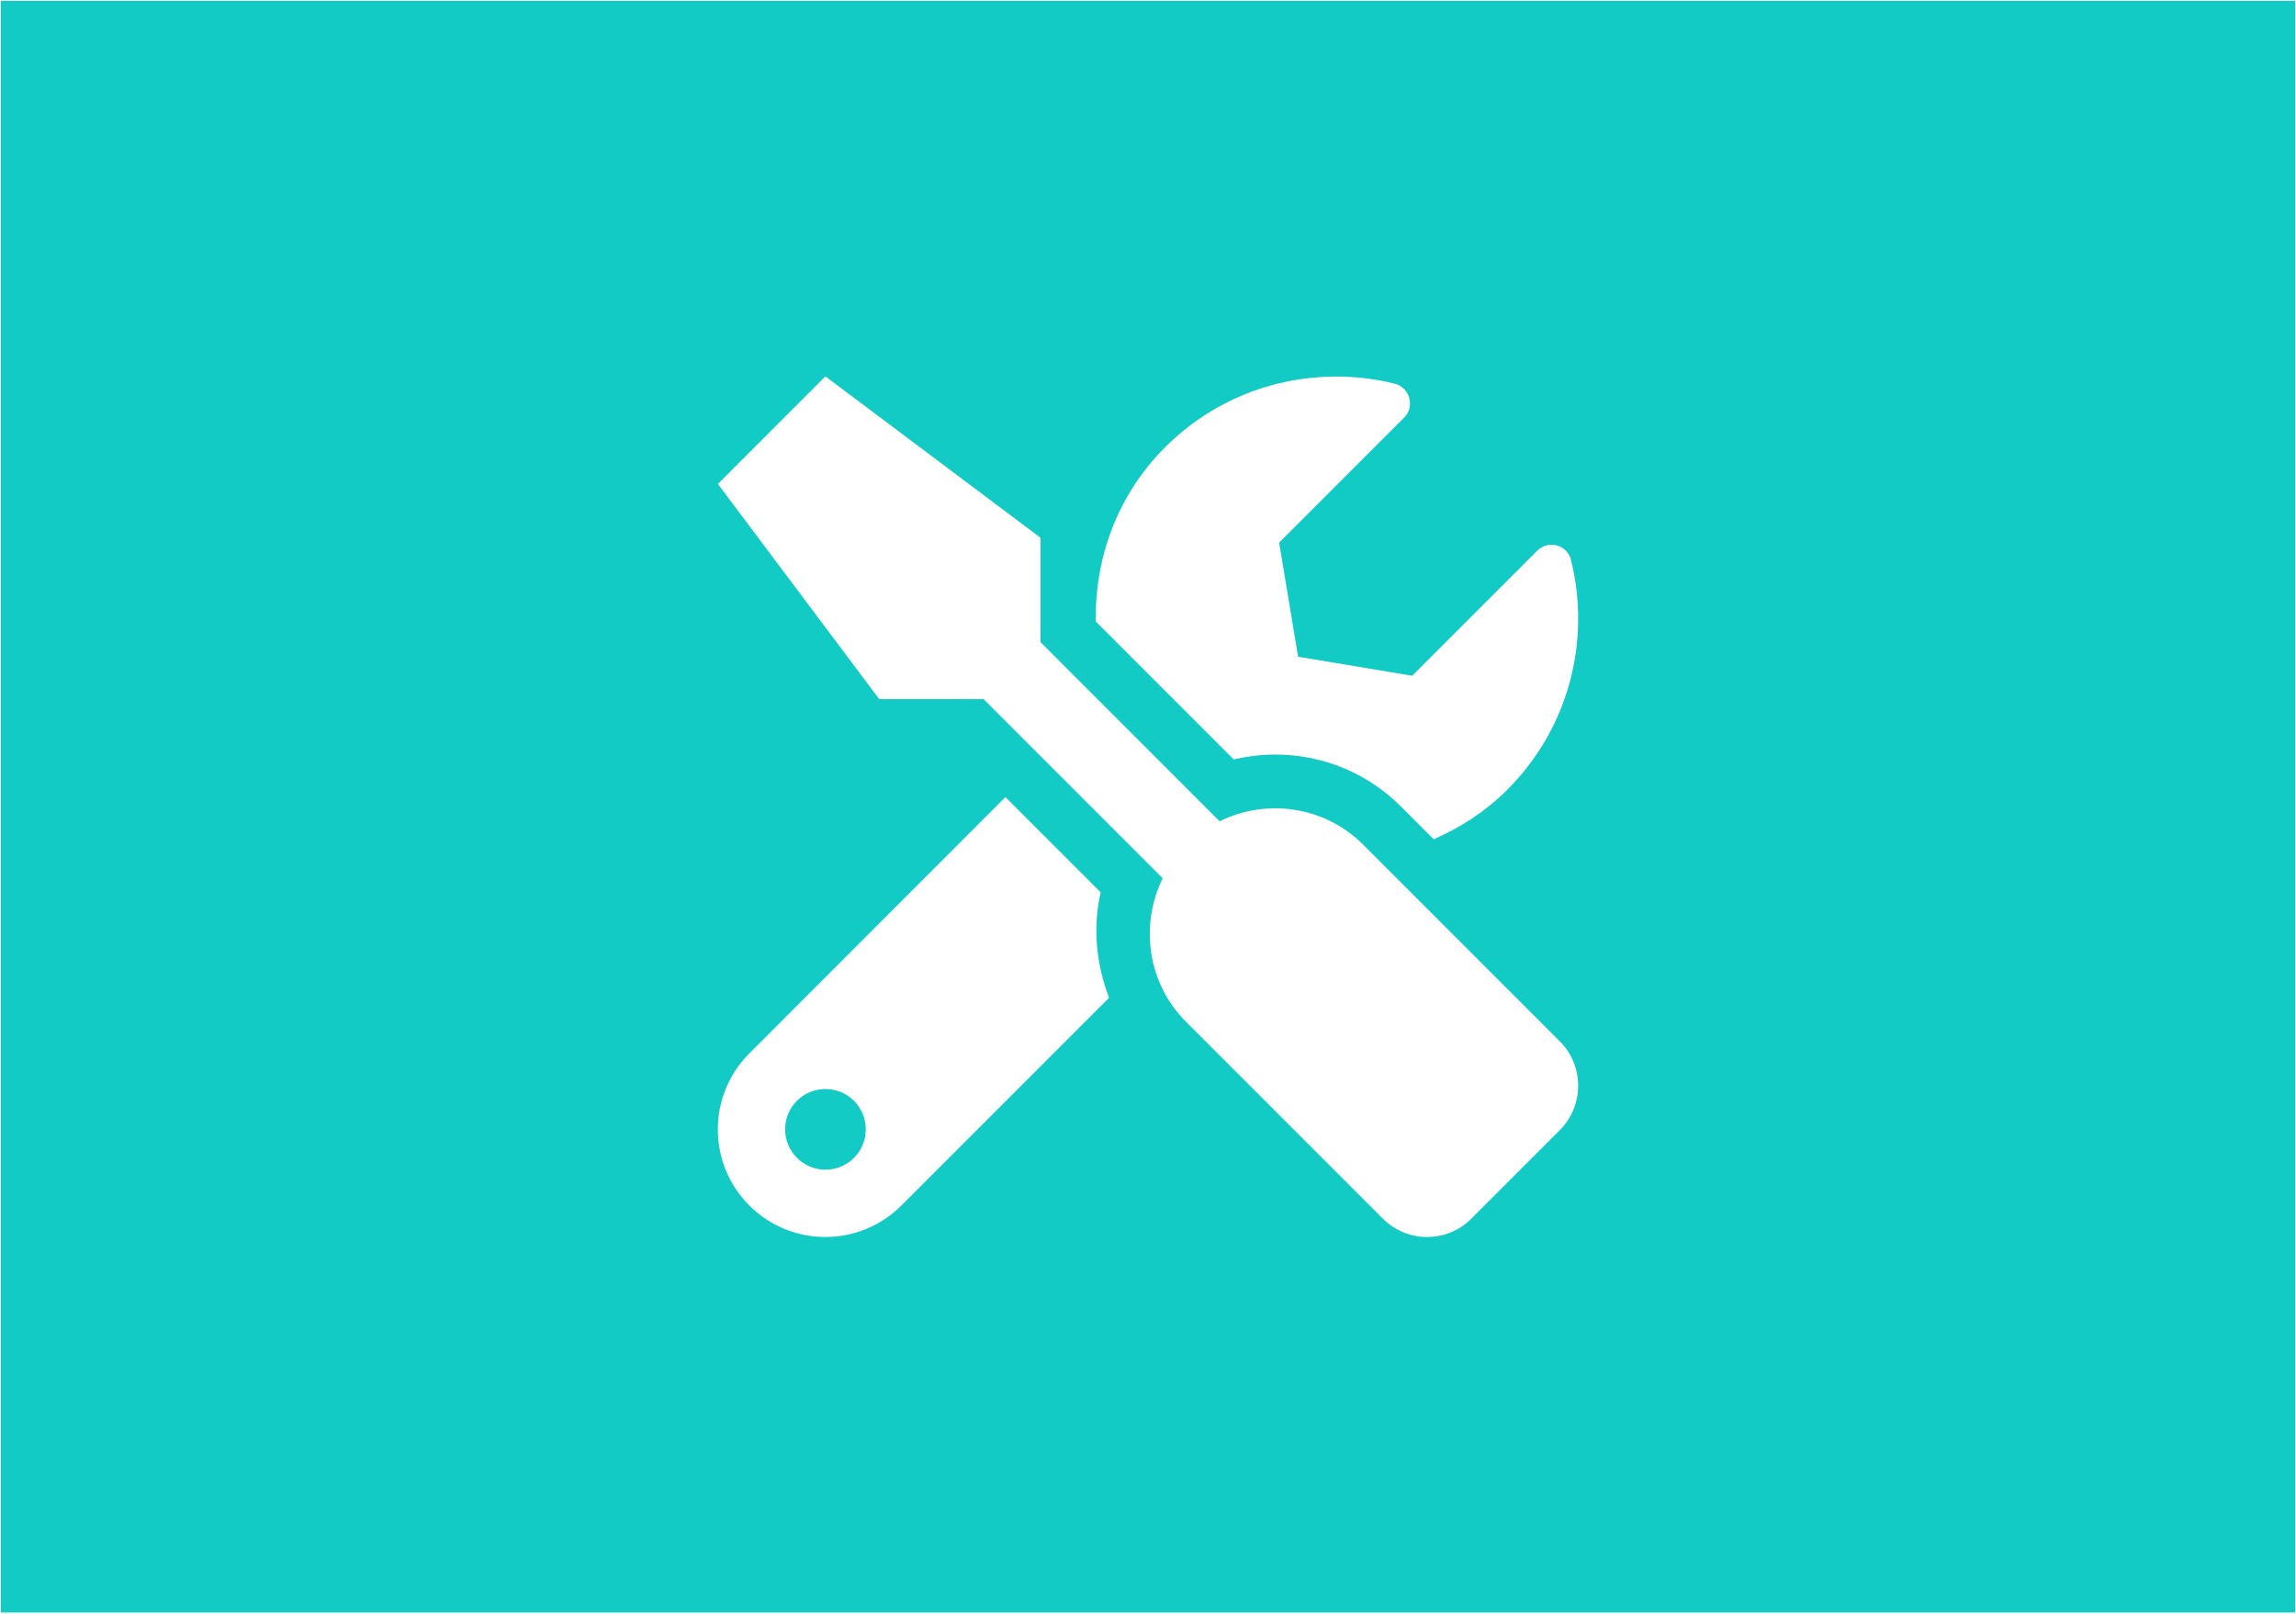
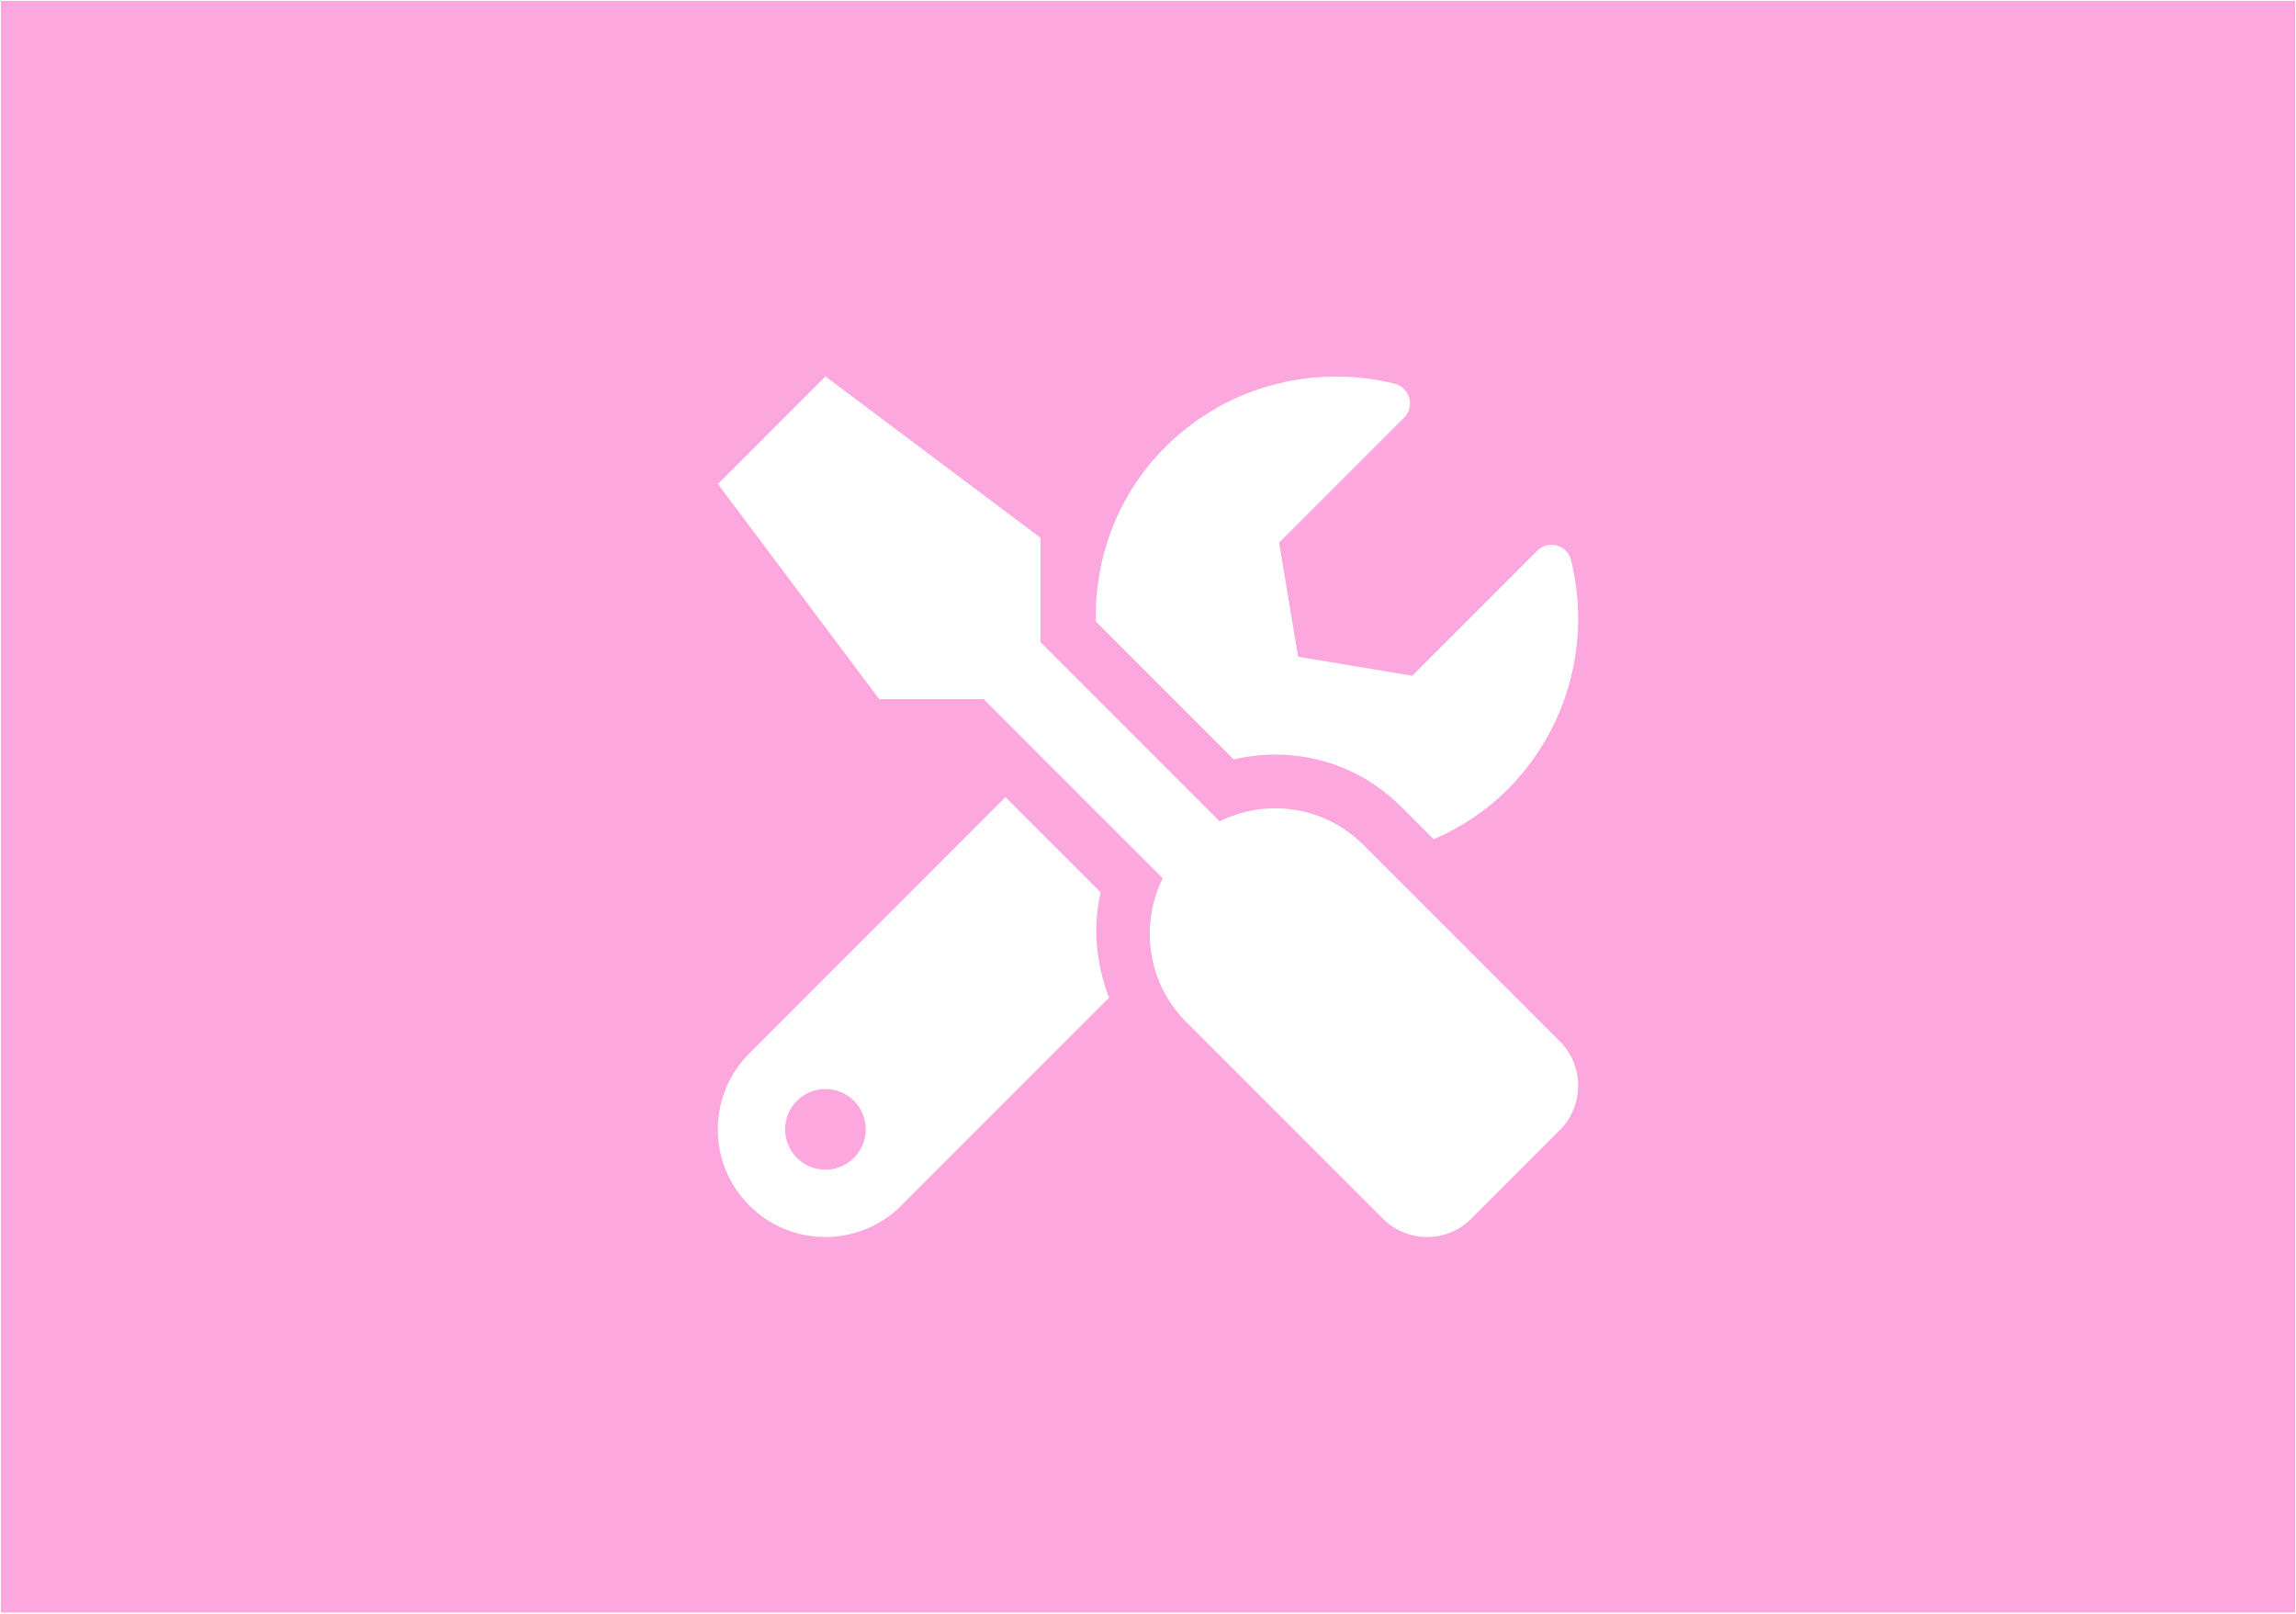
- <svg xmlns="http://www.w3.org/2000/svg" id="svg8" version="1.1" viewBox="0 0 93.398 65.617" height="65.617mm" width="93.398mm">
+ <svg xmlns="http://www.w3.org/2000/svg" width="93.398mm" height="65.617mm" viewBox="0 0 93.398 65.617" version="1.1" id="svg8">
  <defs id="defs2" />
-   <g transform="translate(-2.7343631e-6,-231.3833)" id="layer1">
-     <path transform="matrix(0.2645833,0,0,0.2645833,2.7343631e-6,231.3833)" d="M 0.133 0.133 L 0.133 247.867 L 352.867 247.867 L 352.867 0.133 L 0.133 0.133 z M 126.908 57.857 L 159.975 82.658 L 159.975 98.701 L 187.514 126.24 C 194.696 122.701 203.609 123.864 209.576 129.832 L 239.828 160.084 C 243.574 163.83 243.574 169.927 239.828 173.699 L 226.215 187.312 C 222.469 191.084 216.371 191.084 212.6 187.312 L 182.348 157.061 C 176.38 151.093 175.242 142.18 178.756 134.998 L 151.217 107.459 L 135.174 107.459 L 110.373 74.393 L 126.908 57.857 z M 205.072 57.879 C 208.208 57.849 211.347 58.213 214.408 58.969 C 216.759 59.563 217.586 62.482 215.881 64.188 L 196.66 83.408 L 199.578 100.949 L 217.121 103.869 L 236.342 84.648 C 238.047 82.943 240.965 83.743 241.533 86.068 C 244.582 98.314 241.327 111.8 231.742 121.385 C 228.384 124.743 224.51 127.223 220.428 129.006 L 215.416 123.994 C 210.249 118.827 203.377 115.984 196.066 115.984 C 193.948 115.984 191.778 116.244 189.686 116.734 L 168.475 95.523 C 168.294 85.836 171.756 76.123 179.119 68.76 C 186.288 61.591 195.665 57.967 205.072 57.879 z M 154.576 122.521 L 169.225 137.168 C 167.959 142.619 168.552 148.226 170.516 153.367 L 138.584 185.297 C 132.125 191.755 121.664 191.755 115.205 185.297 C 108.747 178.838 108.747 168.376 115.205 161.918 L 154.576 122.521 z M 126.908 167.395 C 123.472 167.395 120.707 170.16 120.707 173.596 C 120.707 177.006 123.498 179.795 126.908 179.795 C 130.344 179.795 133.107 177.006 133.107 173.596 C 133.107 170.16 130.344 167.395 126.908 167.395 z " style="opacity:1;fill:#12cbc4;fill-opacity:1;stroke:#000000;stroke-width:0.264;stroke-opacity:0" id="rect854" />
+   <g id="layer1" transform="translate(-2.7343631e-6,-231.3833)">
+     <path id="rect854" style="opacity:1;fill:#fda7df;fill-opacity:1;stroke:#000000;stroke-width:0.264;stroke-opacity:0" d="M 0.133 0.133 L 0.133 247.867 L 352.867 247.867 L 352.867 0.133 L 0.133 0.133 z M 126.908 57.857 L 159.975 82.658 L 159.975 98.701 L 187.514 126.24 C 194.696 122.701 203.609 123.864 209.576 129.832 L 239.828 160.084 C 243.574 163.83 243.574 169.927 239.828 173.699 L 226.215 187.312 C 222.469 191.084 216.371 191.084 212.6 187.312 L 182.348 157.061 C 176.38 151.093 175.242 142.18 178.756 134.998 L 151.217 107.459 L 135.174 107.459 L 110.373 74.393 L 126.908 57.857 z M 205.072 57.879 C 208.208 57.849 211.347 58.213 214.408 58.969 C 216.759 59.563 217.586 62.482 215.881 64.188 L 196.66 83.408 L 199.578 100.949 L 217.121 103.869 L 236.342 84.648 C 238.047 82.943 240.965 83.743 241.533 86.068 C 244.582 98.314 241.327 111.8 231.742 121.385 C 228.384 124.743 224.51 127.223 220.428 129.006 L 215.416 123.994 C 210.249 118.827 203.377 115.984 196.066 115.984 C 193.948 115.984 191.778 116.244 189.686 116.734 L 168.475 95.523 C 168.294 85.836 171.756 76.123 179.119 68.76 C 186.288 61.591 195.665 57.967 205.072 57.879 z M 154.576 122.521 L 169.225 137.168 C 167.959 142.619 168.552 148.226 170.516 153.367 L 138.584 185.297 C 132.125 191.755 121.664 191.755 115.205 185.297 C 108.747 178.838 108.747 168.376 115.205 161.918 L 154.576 122.521 z M 126.908 167.395 C 123.472 167.395 120.707 170.16 120.707 173.596 C 120.707 177.006 123.498 179.795 126.908 179.795 C 130.344 179.795 133.107 177.006 133.107 173.596 C 133.107 170.16 130.344 167.395 126.908 167.395 z " transform="matrix(0.2645833,0,0,0.2645833,2.7343631e-6,231.3833)" />
  </g>
</svg>
